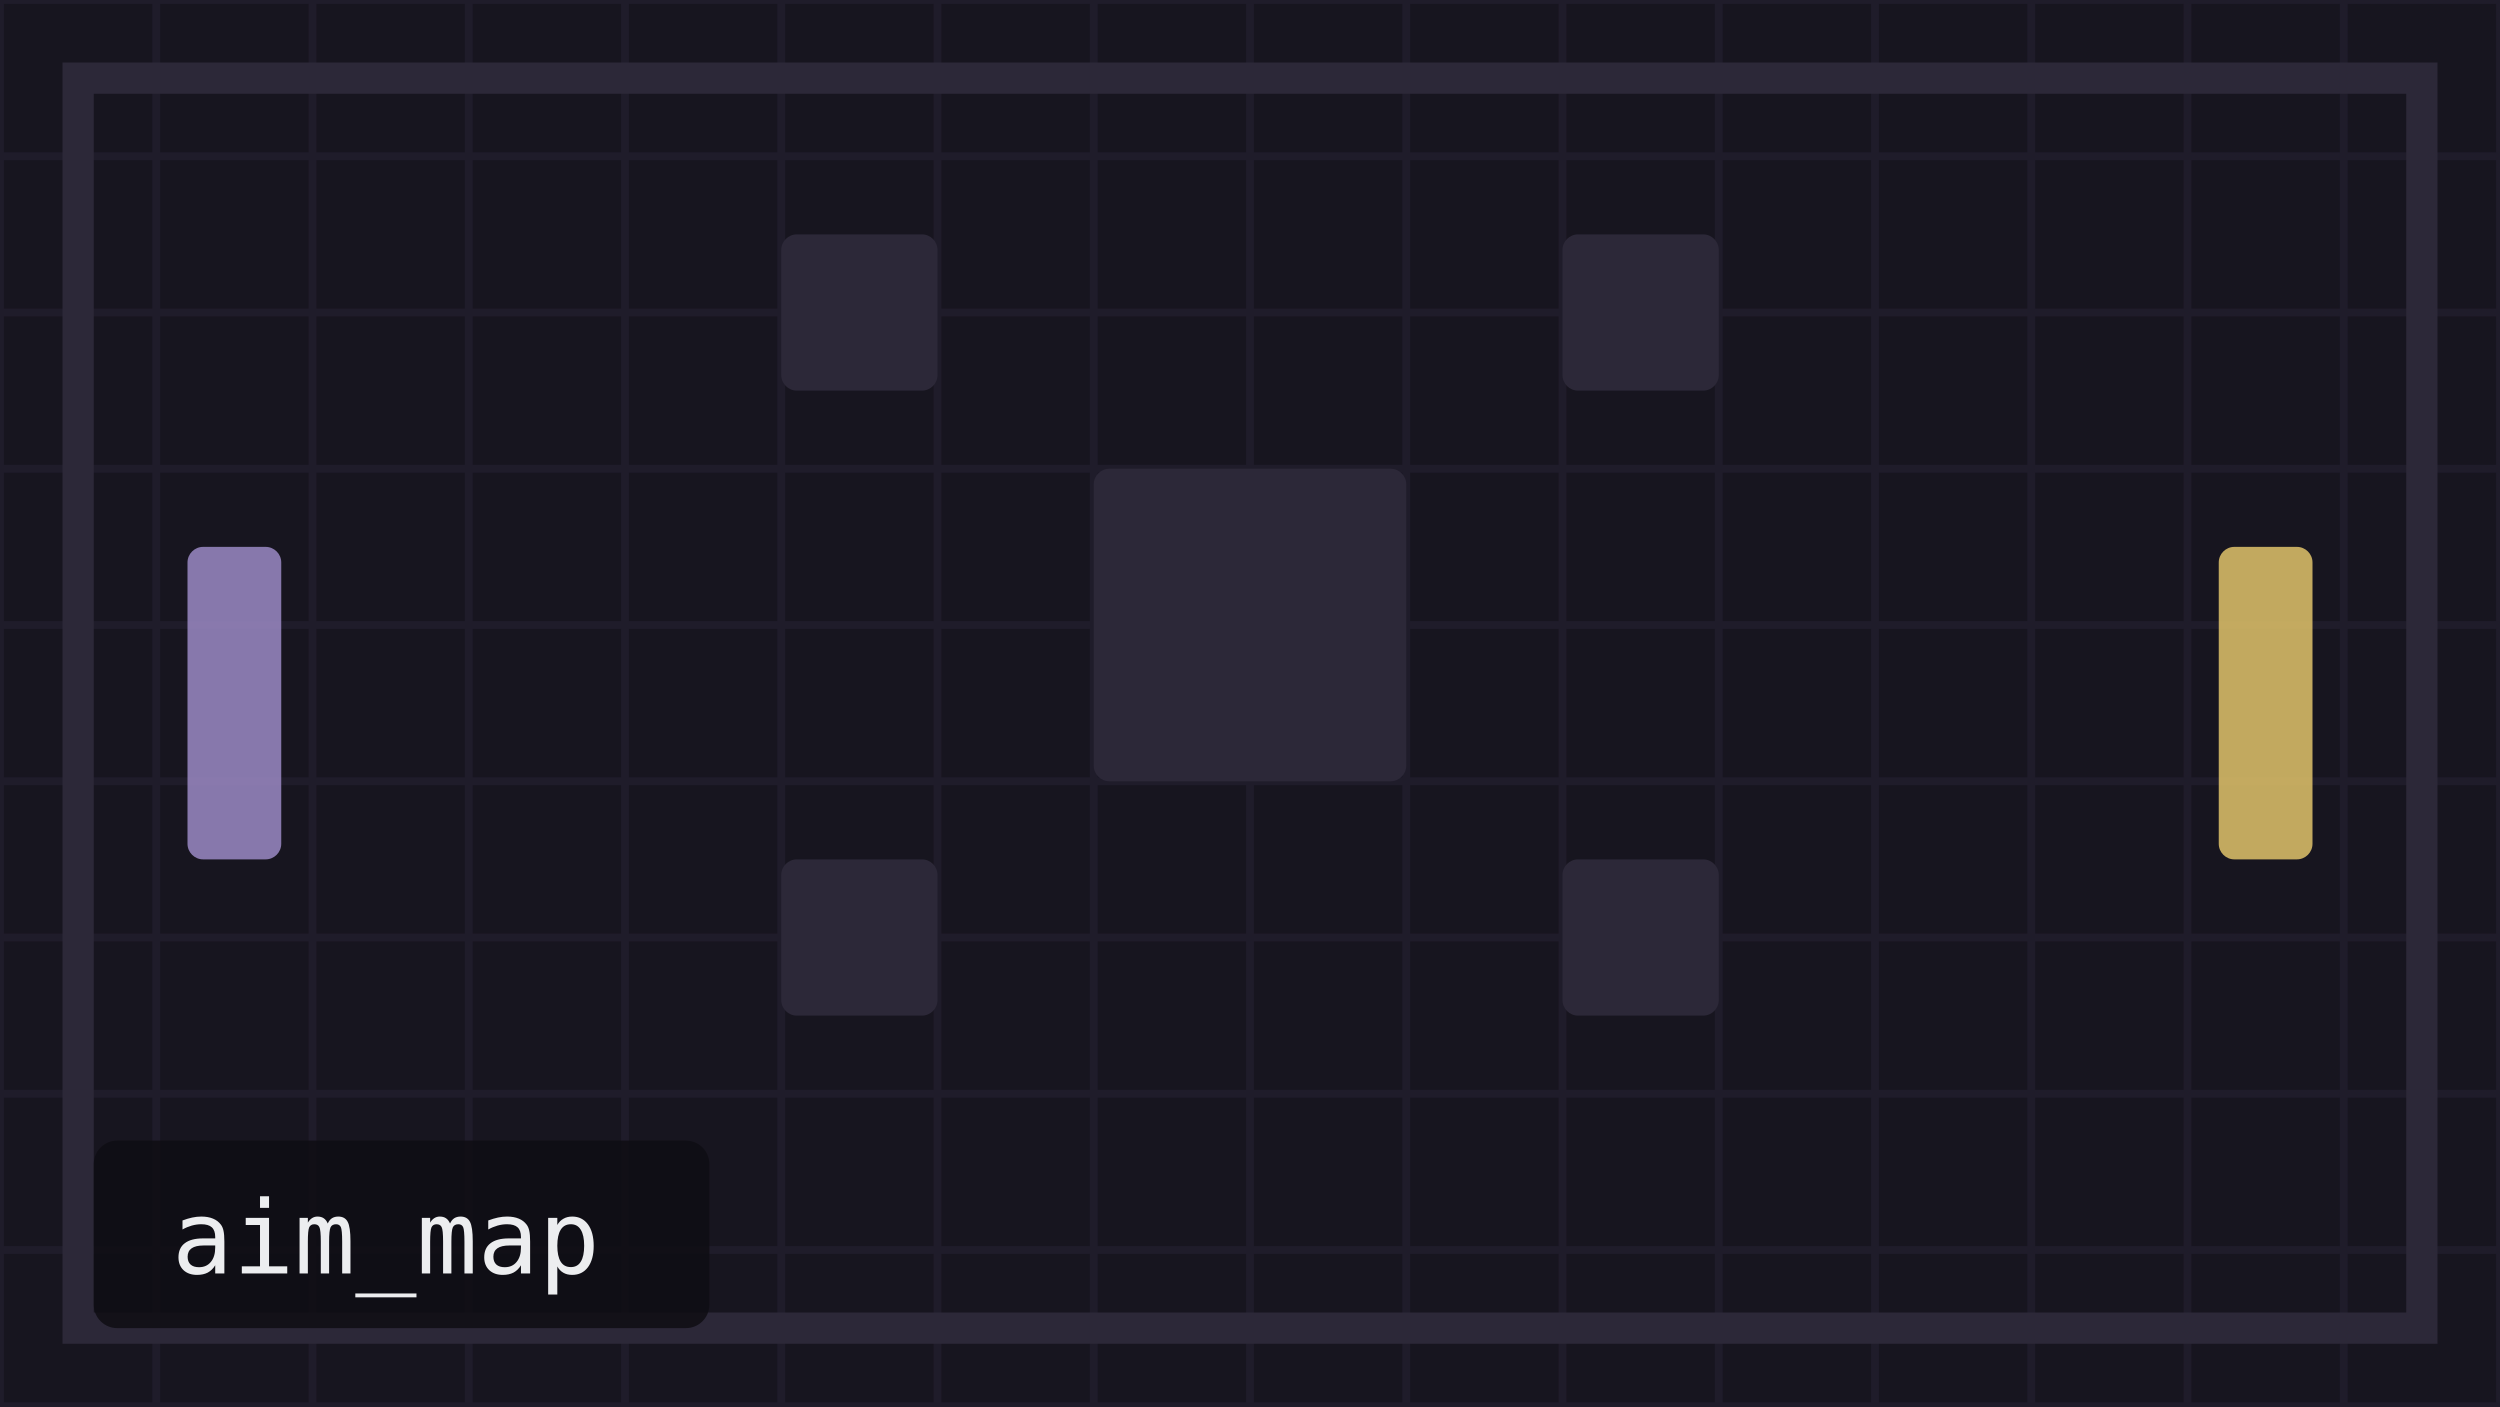
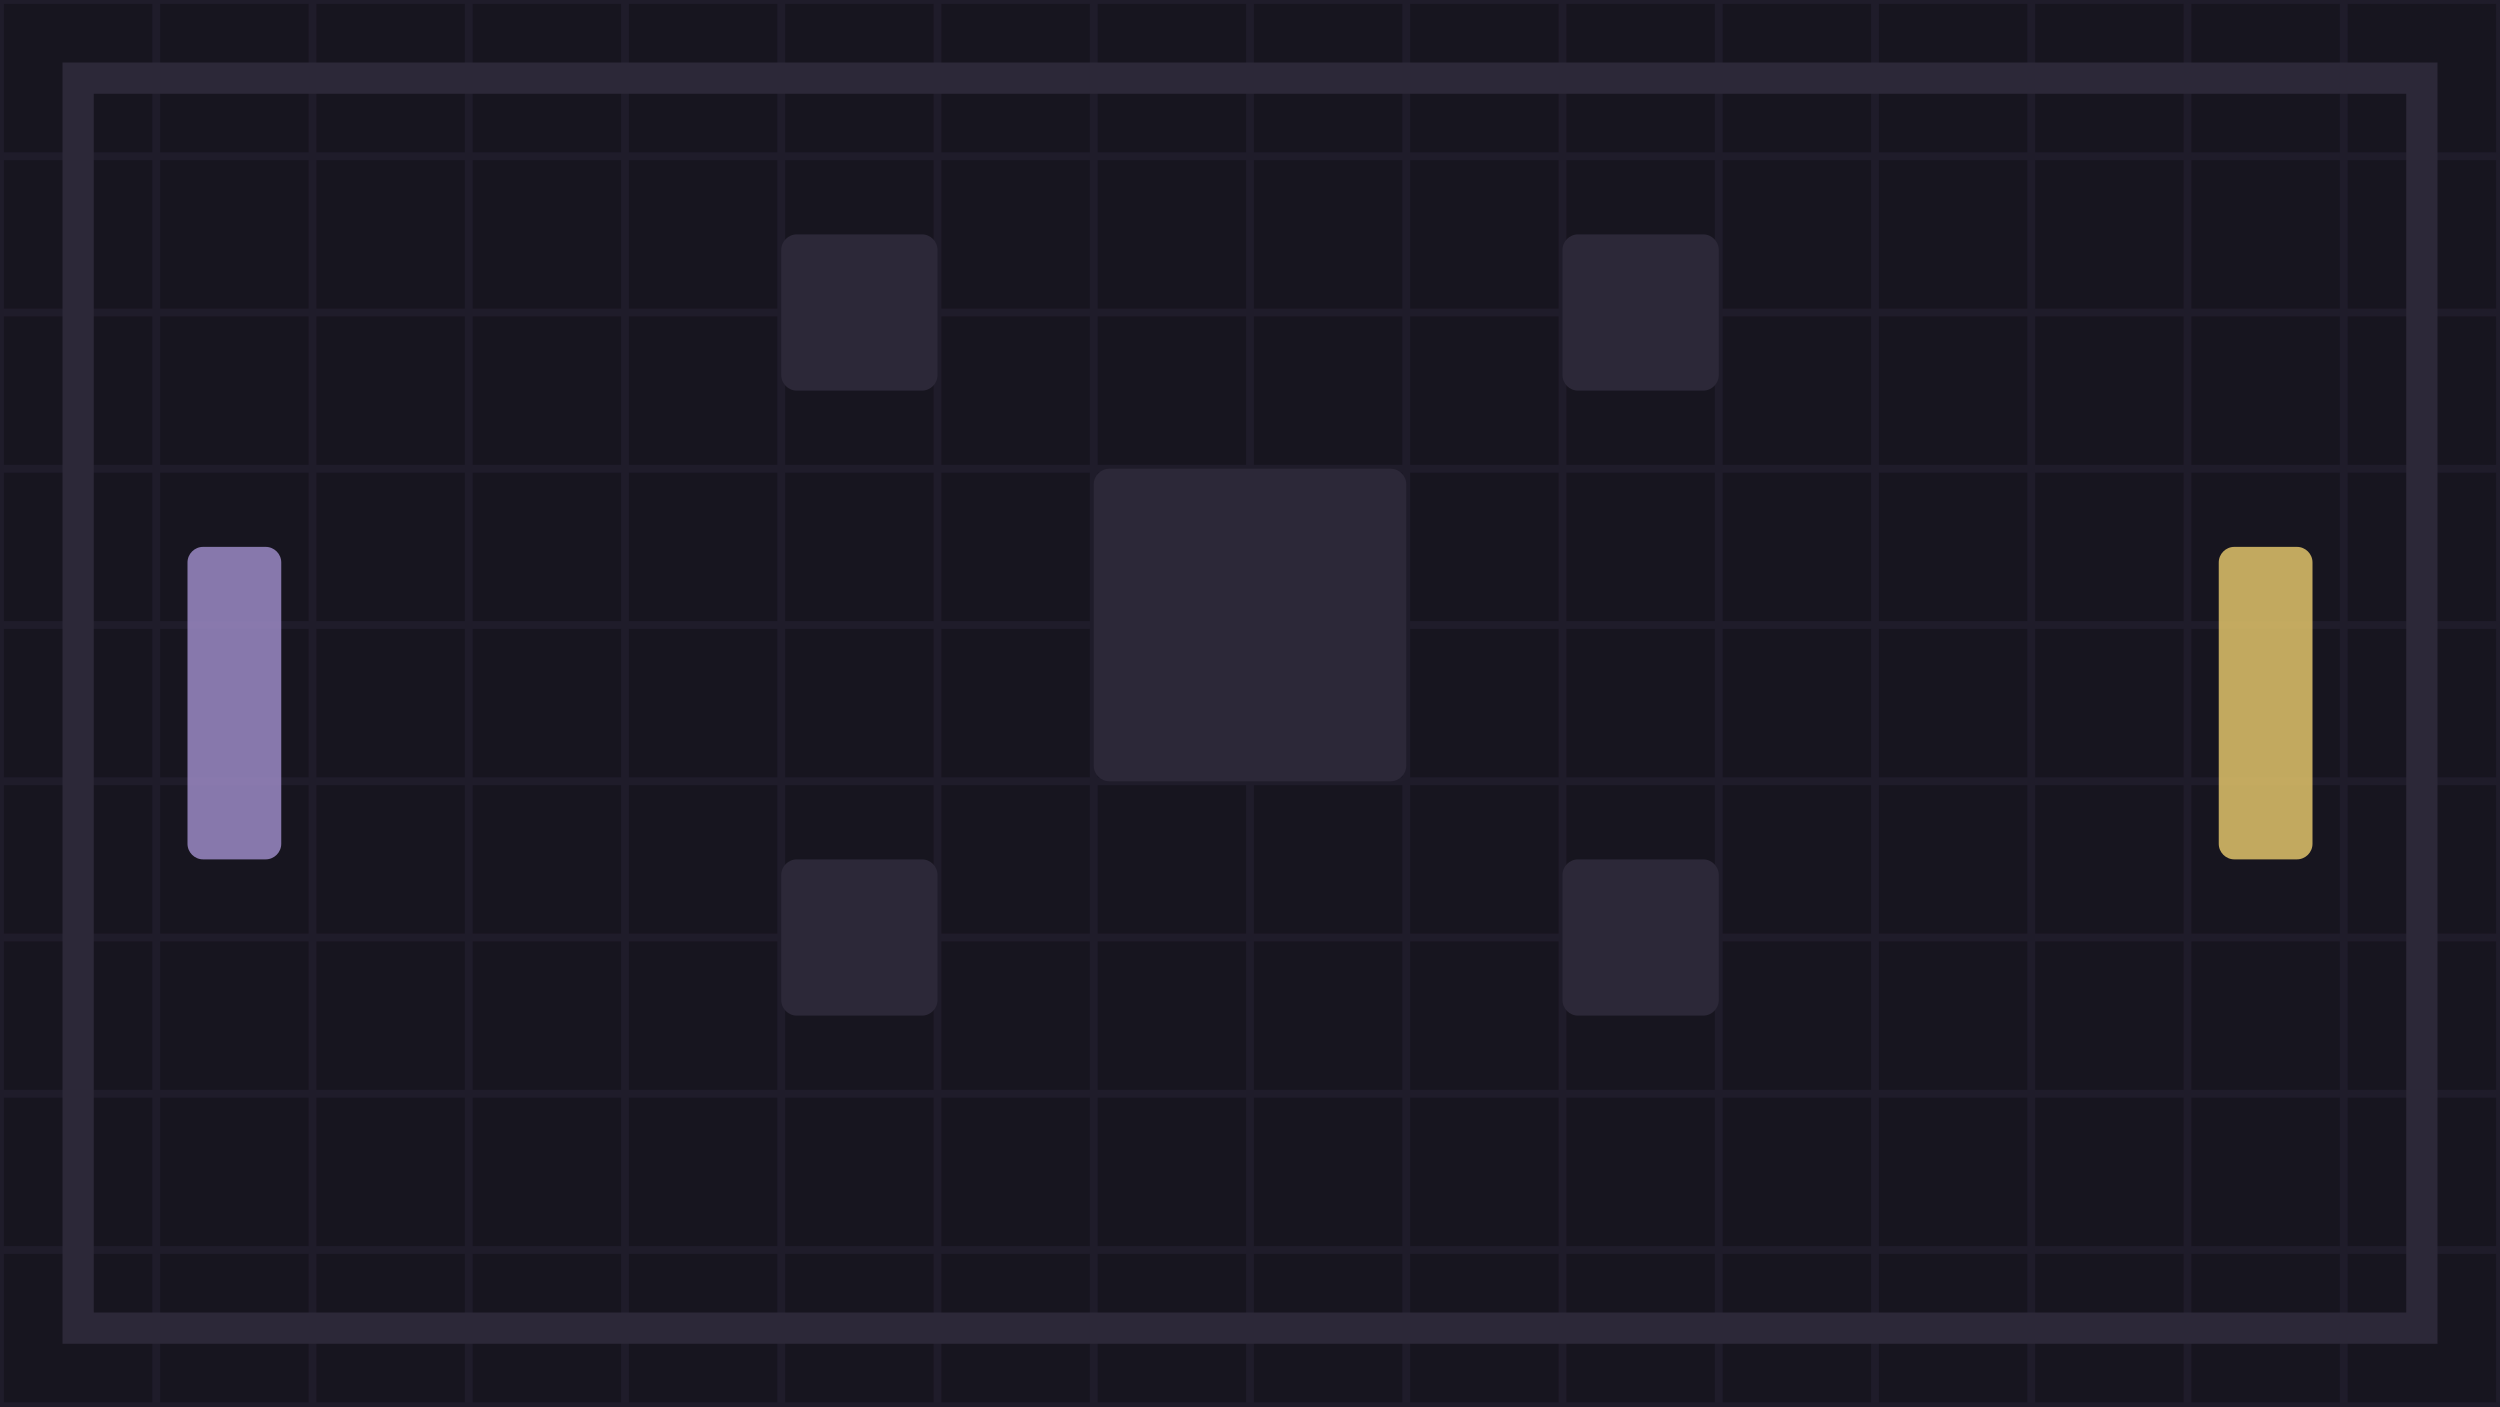
<svg xmlns="http://www.w3.org/2000/svg" viewBox="0 0 320 180" role="img" aria-label="aim_map">
  <rect width="320" height="180" fill="#17151F" />
  <path d="M0 0V180" stroke="#1F1C2A" stroke-width="1" />
  <path d="M20 0V180" stroke="#1F1C2A" stroke-width="1" />
  <path d="M40 0V180" stroke="#1F1C2A" stroke-width="1" />
  <path d="M60 0V180" stroke="#1F1C2A" stroke-width="1" />
  <path d="M80 0V180" stroke="#1F1C2A" stroke-width="1" />
  <path d="M100 0V180" stroke="#1F1C2A" stroke-width="1" />
  <path d="M120 0V180" stroke="#1F1C2A" stroke-width="1" />
  <path d="M140 0V180" stroke="#1F1C2A" stroke-width="1" />
  <path d="M160 0V180" stroke="#1F1C2A" stroke-width="1" />
  <path d="M180 0V180" stroke="#1F1C2A" stroke-width="1" />
  <path d="M200 0V180" stroke="#1F1C2A" stroke-width="1" />
  <path d="M220 0V180" stroke="#1F1C2A" stroke-width="1" />
  <path d="M240 0V180" stroke="#1F1C2A" stroke-width="1" />
  <path d="M260 0V180" stroke="#1F1C2A" stroke-width="1" />
  <path d="M280 0V180" stroke="#1F1C2A" stroke-width="1" />
  <path d="M300 0V180" stroke="#1F1C2A" stroke-width="1" />
  <path d="M320 0V180" stroke="#1F1C2A" stroke-width="1" />
  <path d="M0 0H320" stroke="#1F1C2A" stroke-width="1" />
  <path d="M0 20H320" stroke="#1F1C2A" stroke-width="1" />
  <path d="M0 40H320" stroke="#1F1C2A" stroke-width="1" />
  <path d="M0 60H320" stroke="#1F1C2A" stroke-width="1" />
  <path d="M0 80H320" stroke="#1F1C2A" stroke-width="1" />
  <path d="M0 100H320" stroke="#1F1C2A" stroke-width="1" />
  <path d="M0 120H320" stroke="#1F1C2A" stroke-width="1" />
  <path d="M0 140H320" stroke="#1F1C2A" stroke-width="1" />
  <path d="M0 160H320" stroke="#1F1C2A" stroke-width="1" />
  <path d="M0 180H320" stroke="#1F1C2A" stroke-width="1" />
  <rect x="10" y="10" width="300" height="160" fill="none" stroke="#2C2838" stroke-width="4" />
  <rect x="140" y="60" width="40" height="40" rx="2" fill="#2C2838" fill-opacity="1" />
  <rect x="100" y="30" width="20" height="20" rx="2" fill="#2C2838" fill-opacity="1" />
  <rect x="200" y="110" width="20" height="20" rx="2" fill="#2C2838" fill-opacity="1" />
  <rect x="100" y="110" width="20" height="20" rx="2" fill="#2C2838" fill-opacity="1" />
  <rect x="200" y="30" width="20" height="20" rx="2" fill="#2C2838" fill-opacity="1" />
  <rect x="24" y="70" width="12" height="40" rx="2" fill="#9B8AC4" fill-opacity="0.85" />
  <rect x="284" y="70" width="12" height="40" rx="2" fill="#E0C36A" fill-opacity="0.85" />
-   <rect x="12" y="146" width="78.8" height="24" rx="3" fill="#0F0E13" fill-opacity="0.85" />
-   <text x="22" y="163" font-family="IBM Plex Mono, ui-monospace, monospace" font-size="13" fill="#ECEDEF">aim_map</text>
</svg>
